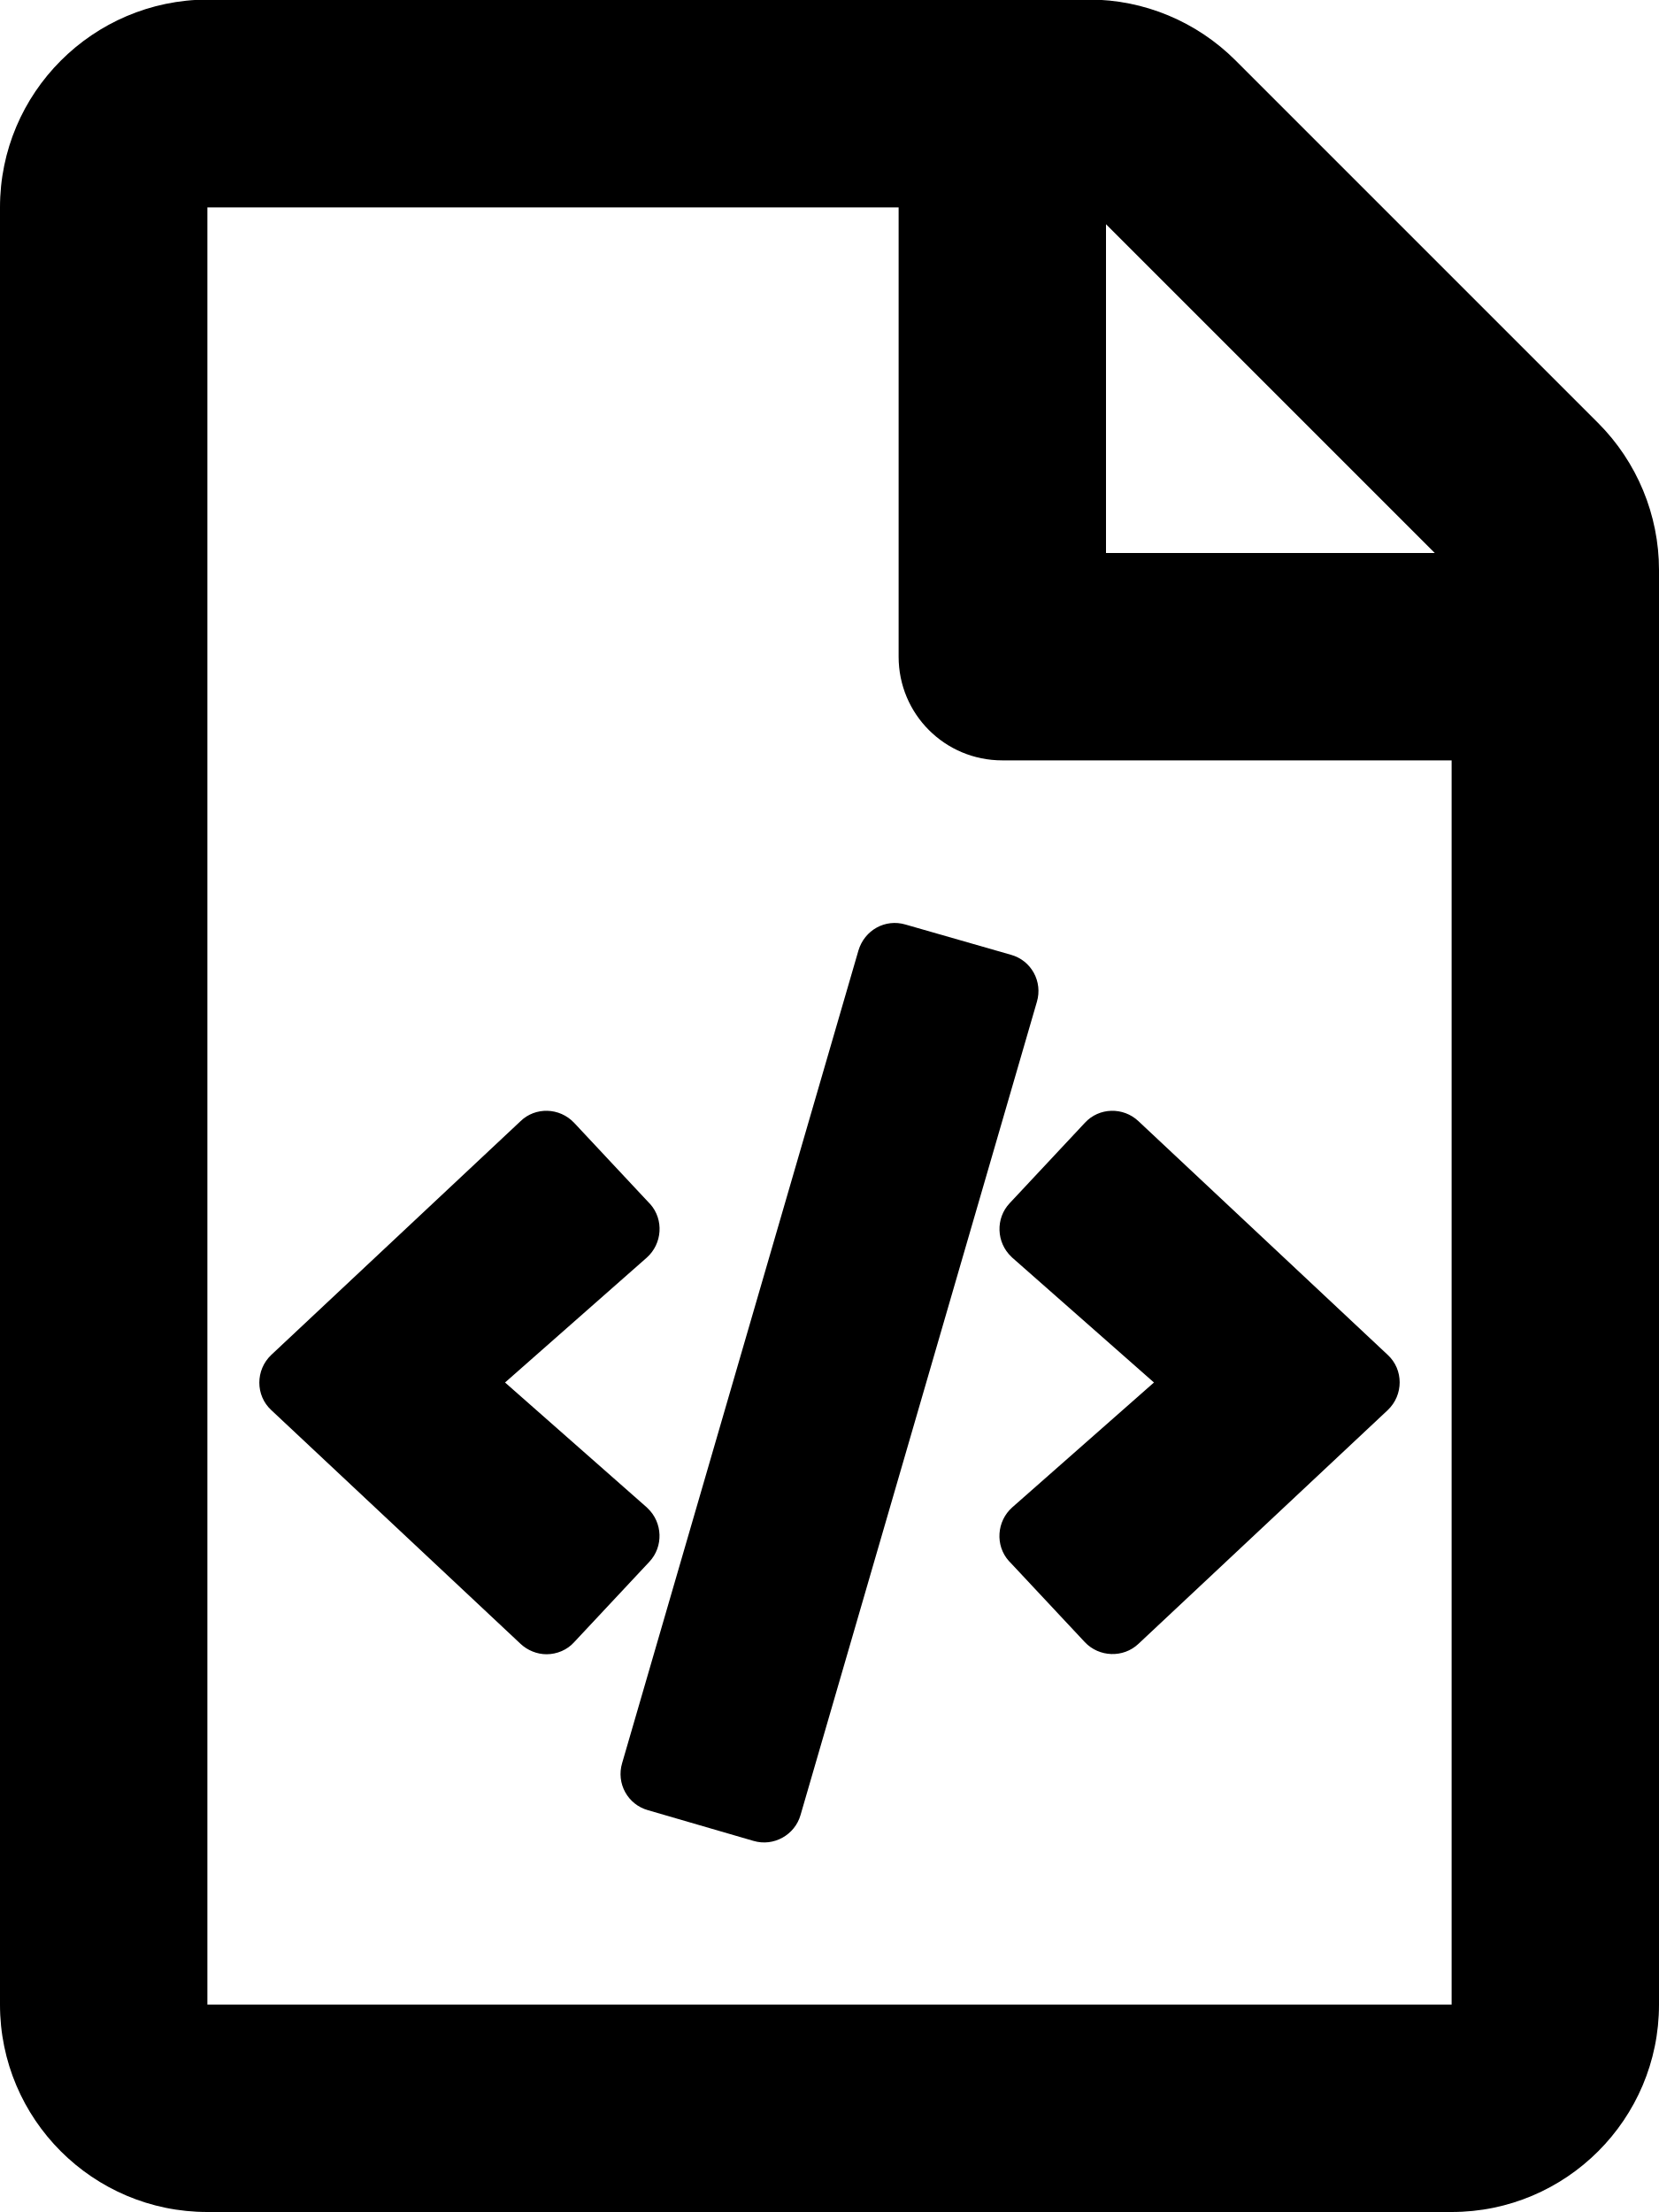
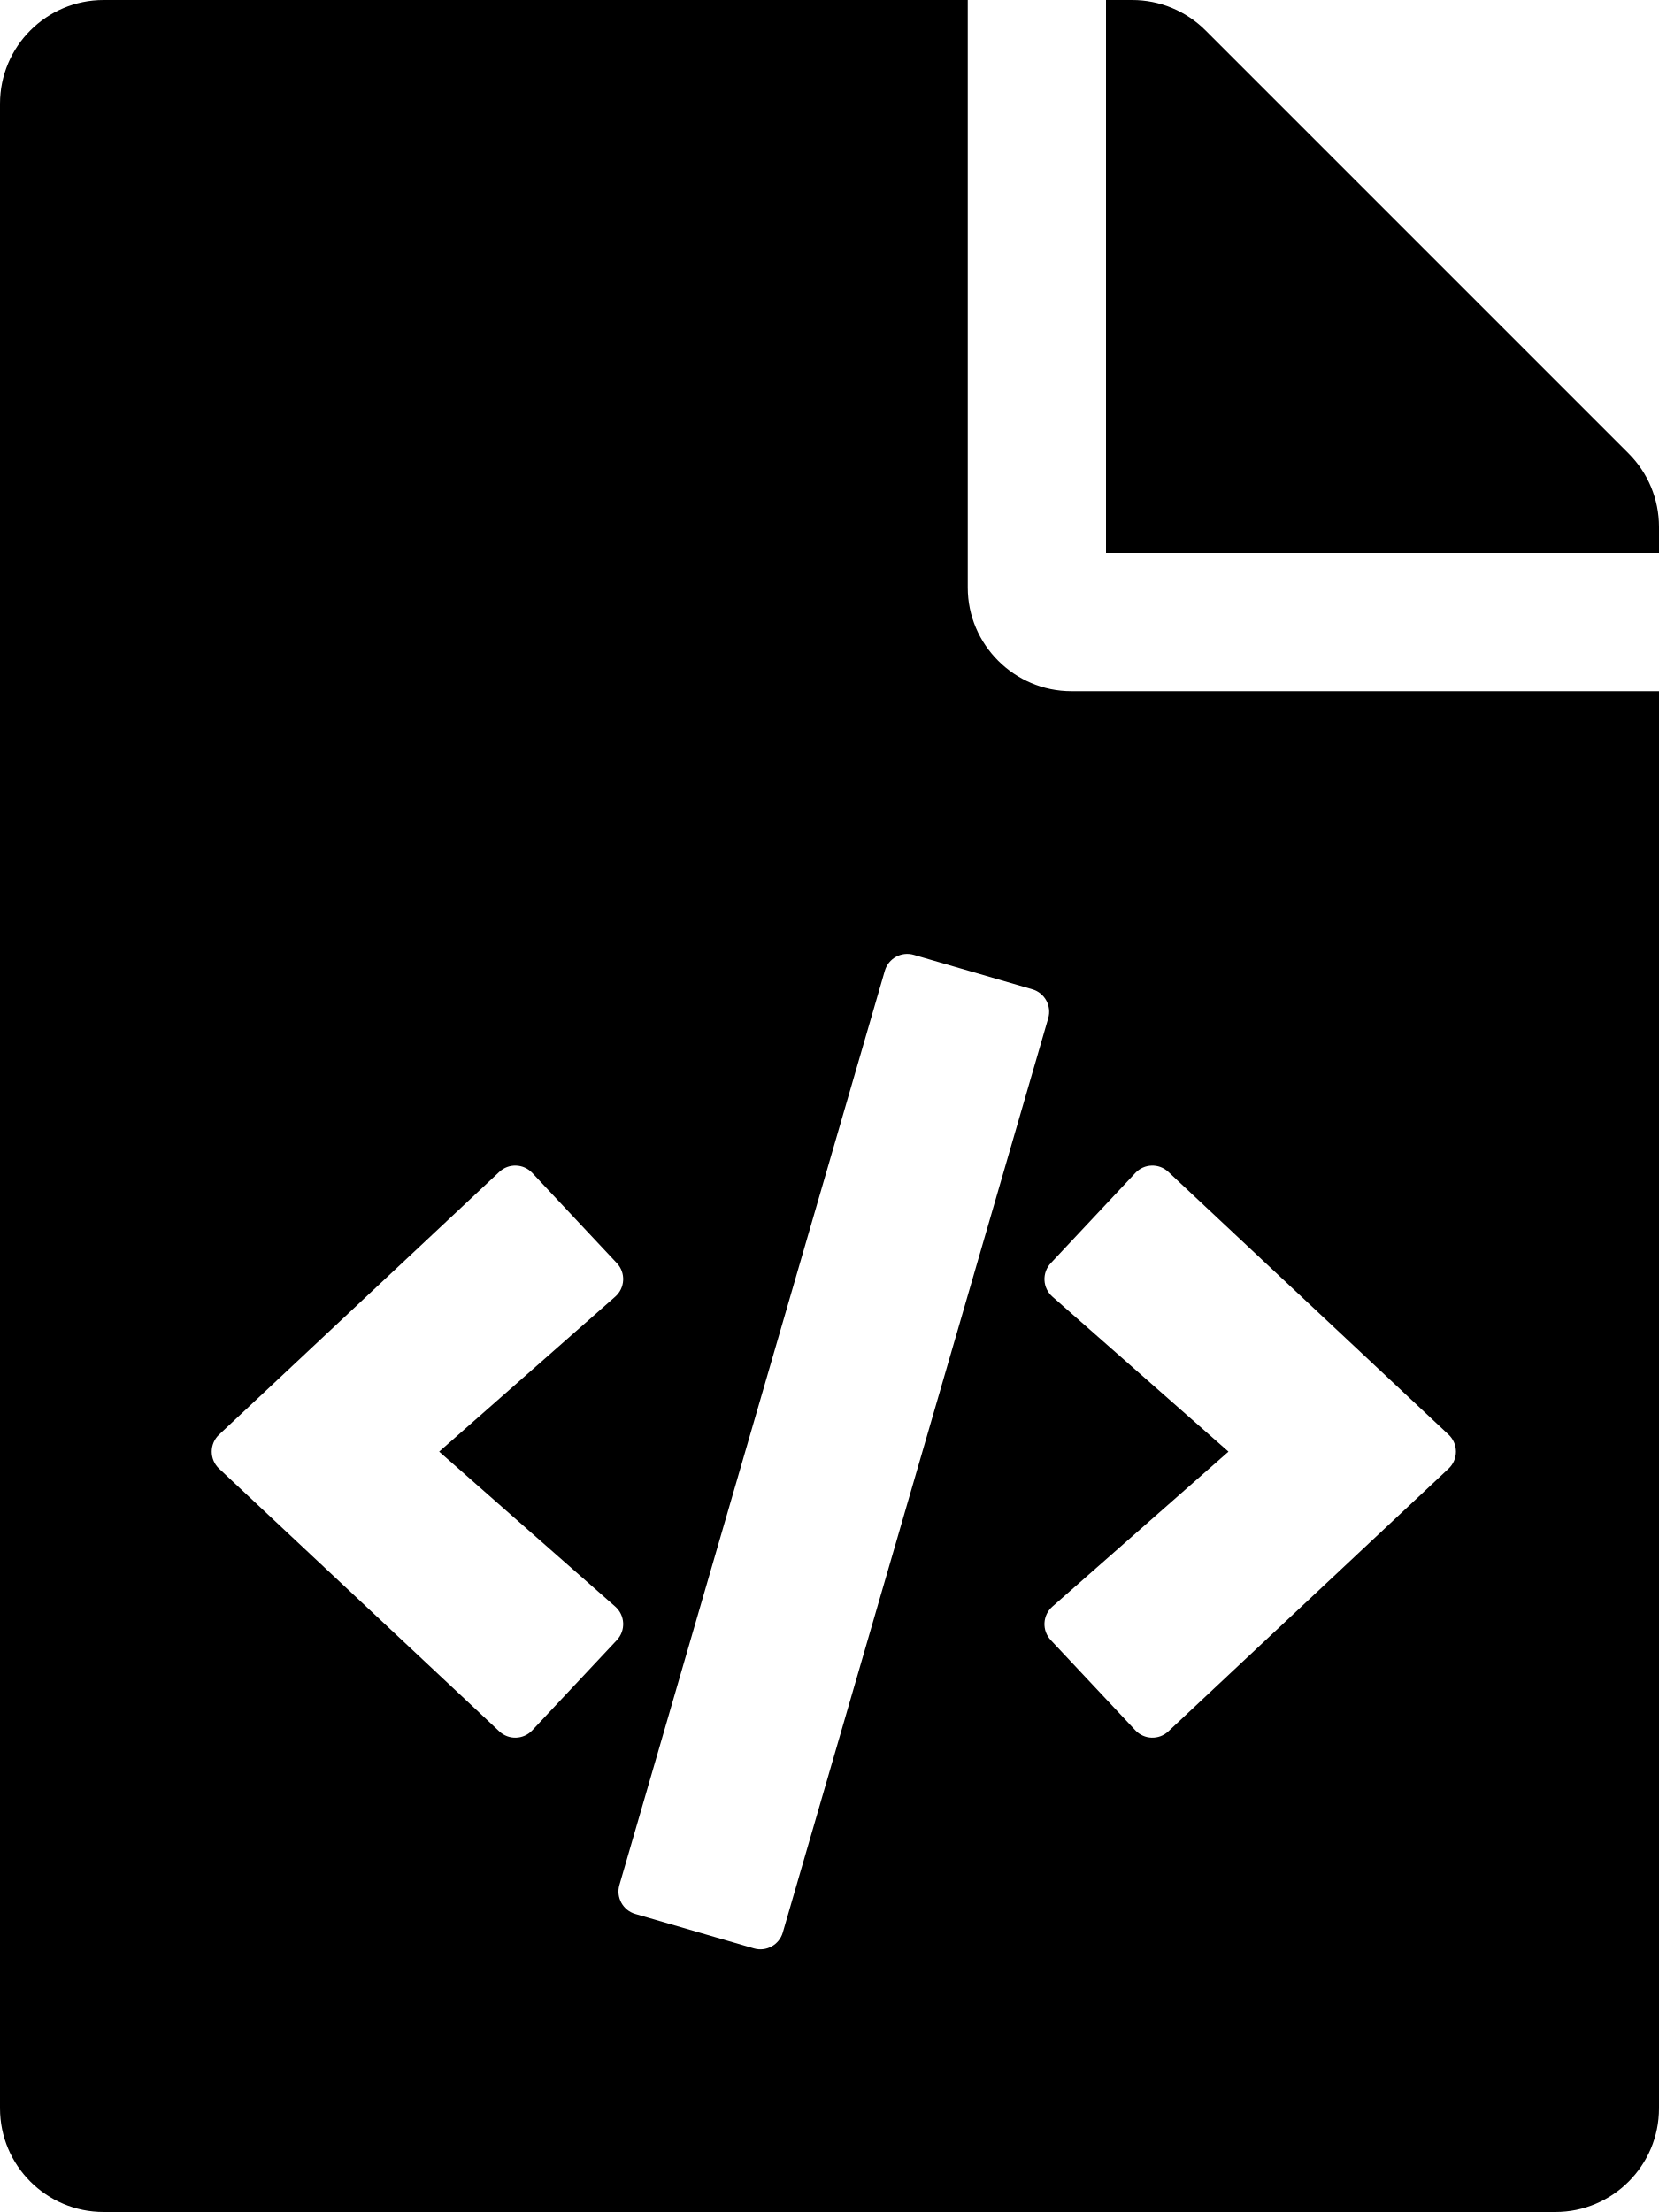
<svg xmlns="http://www.w3.org/2000/svg" viewBox="0 0 384 512">
-   <path d="M149.9 349.1l-.2-.2-32.8-28.9 32.8-28.9c3.6-3.2 4-8.8.8-12.4l-.2-.2-17.4-18.6c-3.4-3.6-9-3.7-12.4-.4l-57.7 54.1c-3.7 3.5-3.7 9.4 0 12.8l57.7 54.1c1.6 1.5 3.8 2.4 6 2.4 2.4 0 4.8-1 6.4-2.8l17.4-18.6c3.3-3.5 3.1-9.1-.4-12.4zm220-251.2L286 14C277 5 264.8-.1 252.1-.1H48C21.5 0 0 21.5 0 48v416c0 26.5 21.5 48 48 48h288c26.5 0 48-21.5 48-48V131.9c0-12.7-5.1-25-14.1-34zM256 51.9l76.1 76.1H256zM336 464H48V48h160v104c0 13.3 10.7 24 24 24h104zM209.6 214c-4.7-1.4-9.5 1.3-10.9 6L144 408.1c-1.4 4.7 1.3 9.6 6 10.9l24.4 7.1c4.7 1.4 9.6-1.4 10.9-6L240 231.9c1.4-4.7-1.3-9.6-6-10.9zm24.5 76.9l.2.2 32.8 28.9-32.8 28.9c-3.6 3.2-4 8.8-.8 12.4l.2.2 17.4 18.6c3.3 3.5 8.9 3.7 12.4.4l57.7-54.1c3.7-3.5 3.7-9.4 0-12.8l-57.7-54.1c-3.5-3.3-9.1-3.2-12.4.4l-17.4 18.6c-3.3 3.5-3.1 9.1.4 12.4z" />
+   <path d="M384 121.941V128H256V0h6.059c6.365 0 12.47 2.529 16.971 7.029l97.941 97.941A24.005 24.005 0 0 1 384 121.941zM248 160c-13.2 0-24-10.8-24-24V0H24C10.745 0 0 10.745 0 24v464c0 13.255 10.745 24 24 24h336c13.255 0 24-10.745 24-24V160H248zM123.206 400.505a5.4 5.4 0 0 1-7.633.246l-64.866-60.812a5.4 5.4 0 0 1 0-7.879l64.866-60.812a5.4 5.4 0 0 1 7.633.246l19.579 20.885a5.4 5.4 0 0 1-.372 7.747L101.65 336l40.763 35.874a5.4 5.4 0 0 1 .372 7.747l-19.579 20.884zm51.295 50.479l-27.453-7.97a5.402 5.402 0 0 1-3.681-6.692l61.44-211.626a5.402 5.402 0 0 1 6.692-3.681l27.452 7.97a5.4 5.4 0 0 1 3.68 6.692l-61.44 211.626a5.397 5.397 0 0 1-6.69 3.681zm160.792-111.045l-64.866 60.812a5.4 5.4 0 0 1-7.633-.246l-19.58-20.885a5.4 5.4 0 0 1 .372-7.747L284.35 336l-40.763-35.874a5.4 5.4 0 0 1-.372-7.747l19.58-20.885a5.4 5.4 0 0 1 7.633-.246l64.866 60.812a5.4 5.4 0 0 1-.001 7.879z" />
</svg>
